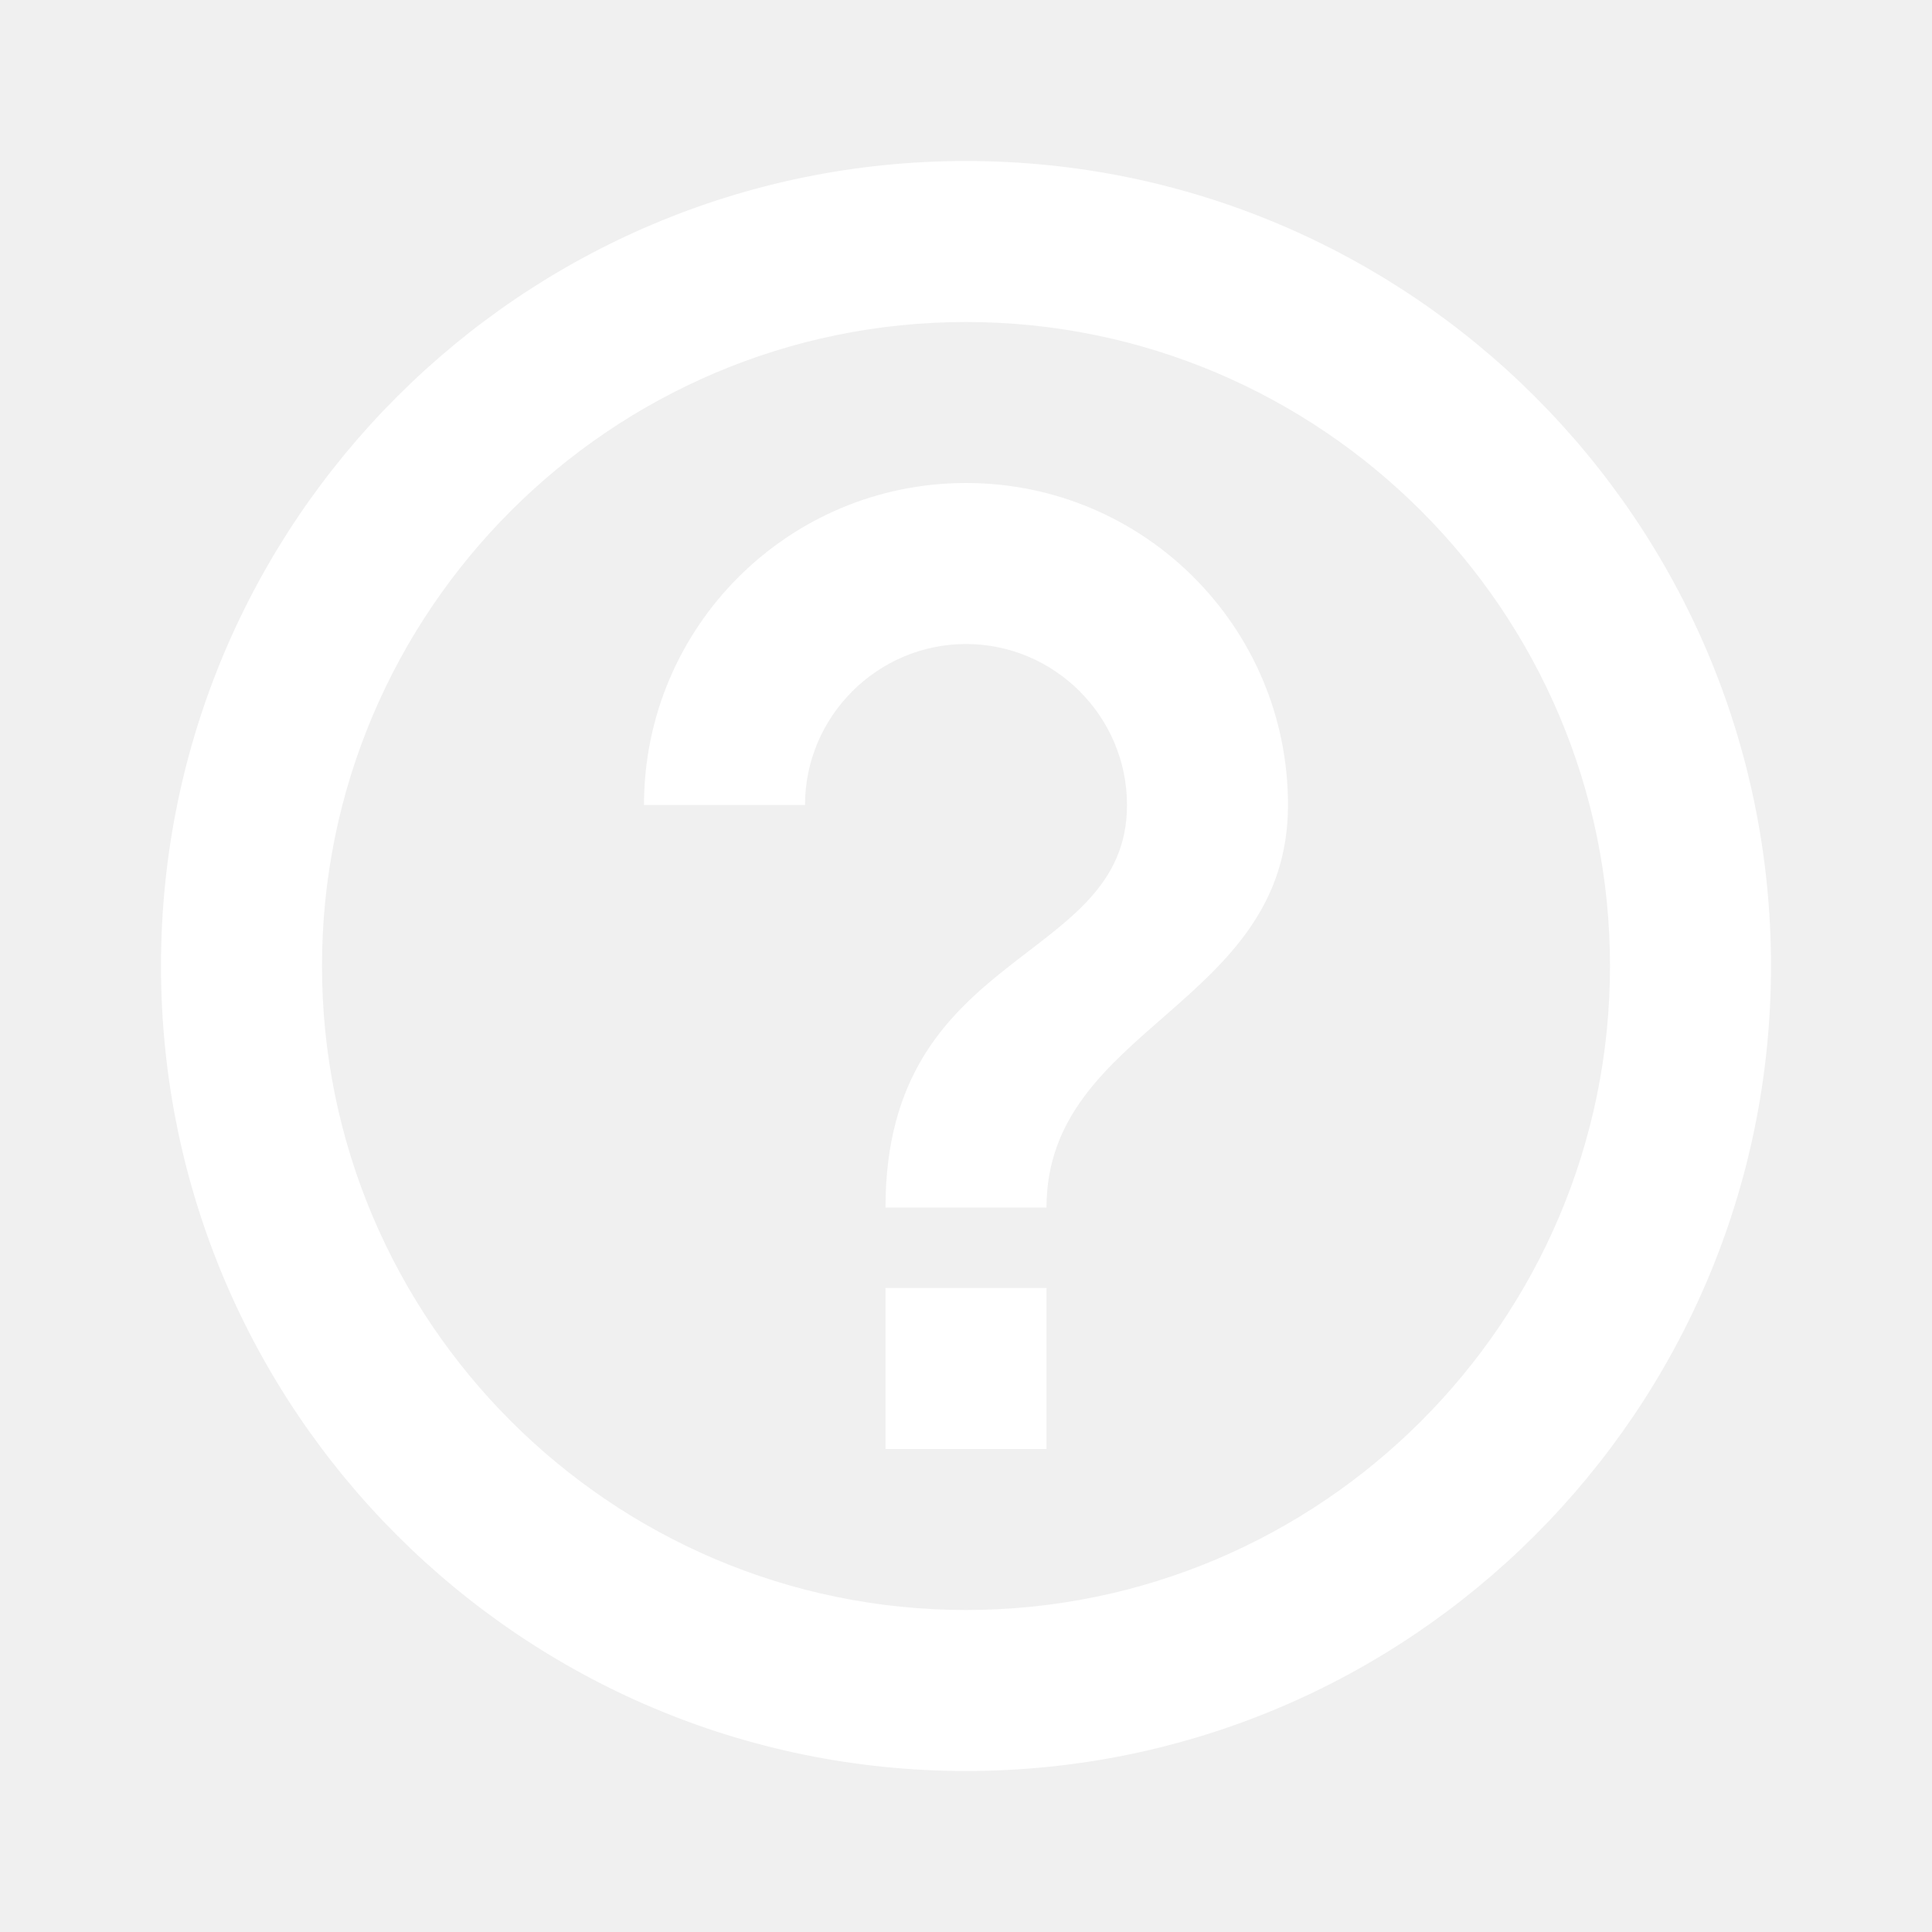
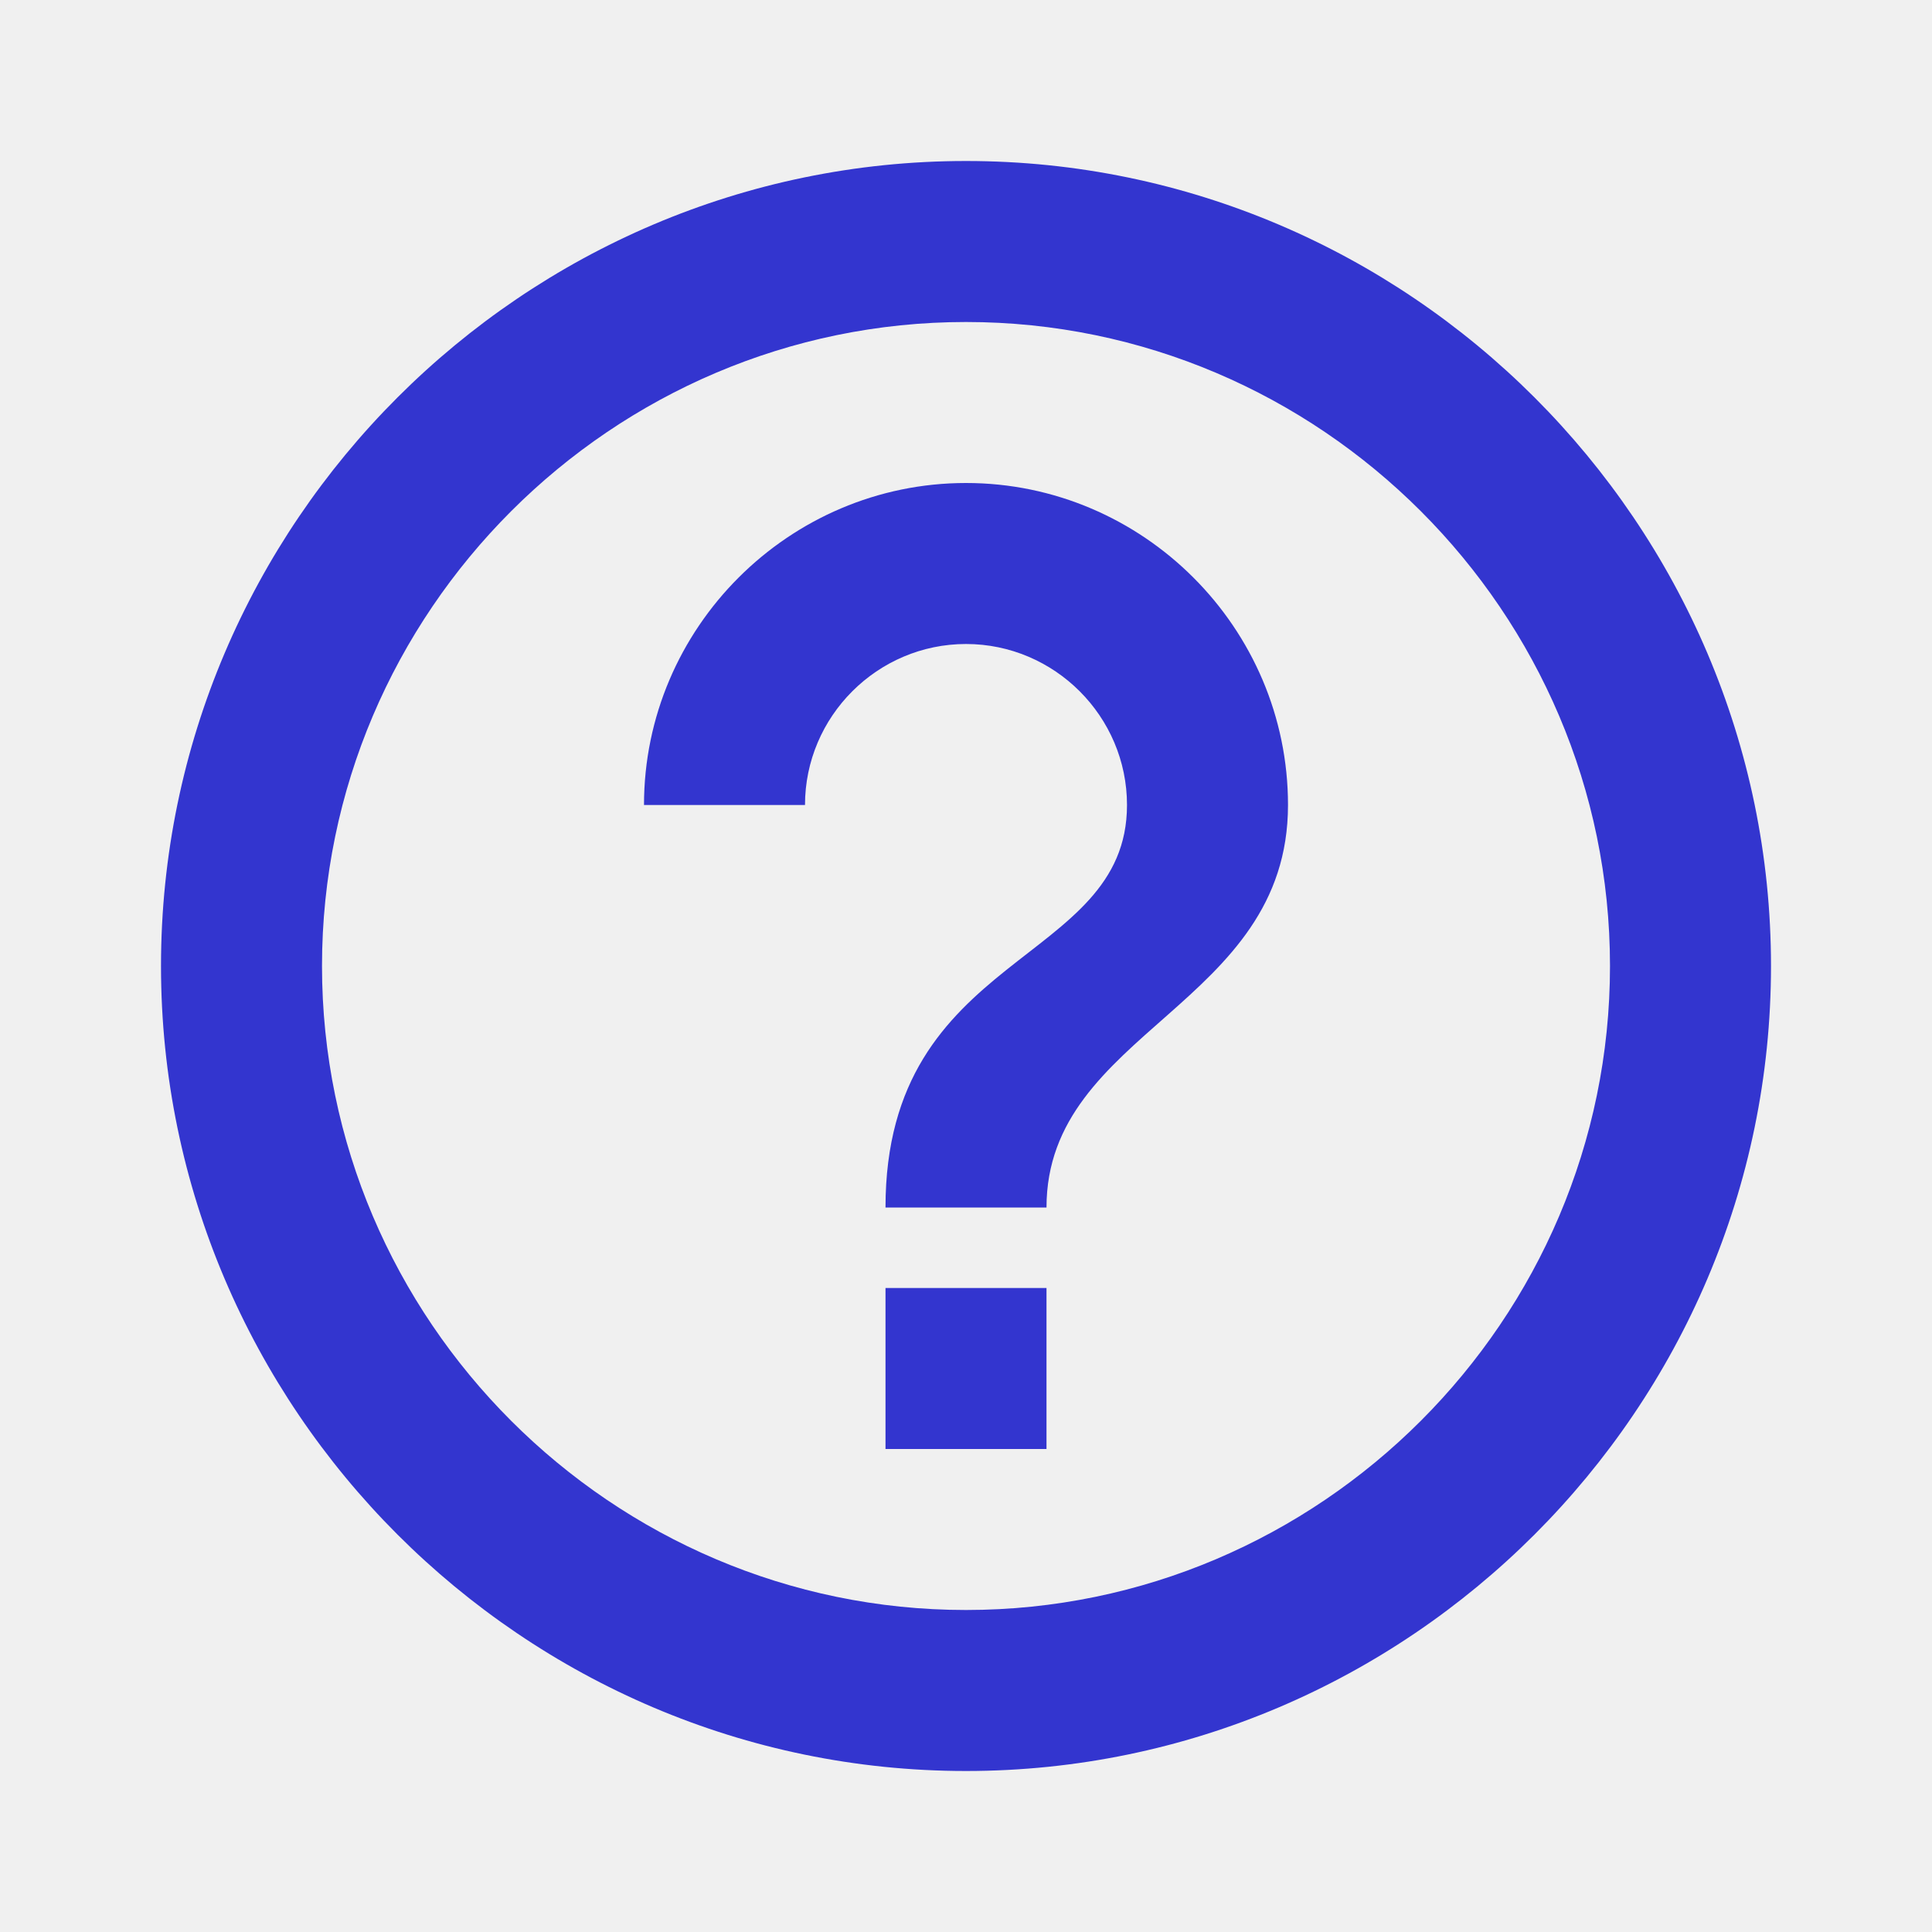
- <svg xmlns="http://www.w3.org/2000/svg" height="24px" viewBox="0 0 24 24" width="24px" fill="#FFFFFF">
-   <path d="M0 0h24v24H0V0z" fill="none" />
-   <path d="M11 18h2v-2h-2v2zm1-16C6.48 2 2 6.48 2 12s4.48 10 10 10 10-4.48 10-10S17.52 2 12 2zm0 18c-4.41 0-8-3.59-8-8s3.59-8 8-8 8 3.59 8 8-3.59 8-8 8zm0-14c-2.21 0-4 1.79-4 4h2c0-1.1.9-2 2-2s2 .9 2 2c0 2-3 1.75-3 5h2c0-2.25 3-2.5 3-5 0-2.21-1.79-4-4-4z" />
+ <svg xmlns="http://www.w3.org/2000/svg" version="1.1" id="Layer_1" x="0px" y="0px" viewBox="0 0 24 24" style="enable-background:new 0 0 24 24;" xml:space="preserve">
+   <style type="text/css">
+ 	.st0{fill:none;}
+ 	.st1{fill:#3335CF;}
+ </style>
+   <path class="st0" d="M0,0h24v24H0V0z" />
+   <path class="st1" d="M11,18h2v-2h-2V18z M12,2C6.5,2,2,6.5,2,12s4.5,10,10,10s10-4.5,10-10S17.5,2,12,2z M12,20c-4.4,0-8-3.6-8-8  s3.6-8,8-8s8,3.6,8,8S16.4,20,12,20z M12,6c-2.2,0-4,1.8-4,4h2c0-1.1,0.9-2,2-2s2,0.9,2,2c0,2-3,1.8-3,5h2c0-2.2,3-2.5,3-5  C16,7.8,14.2,6,12,6z" />
</svg>
